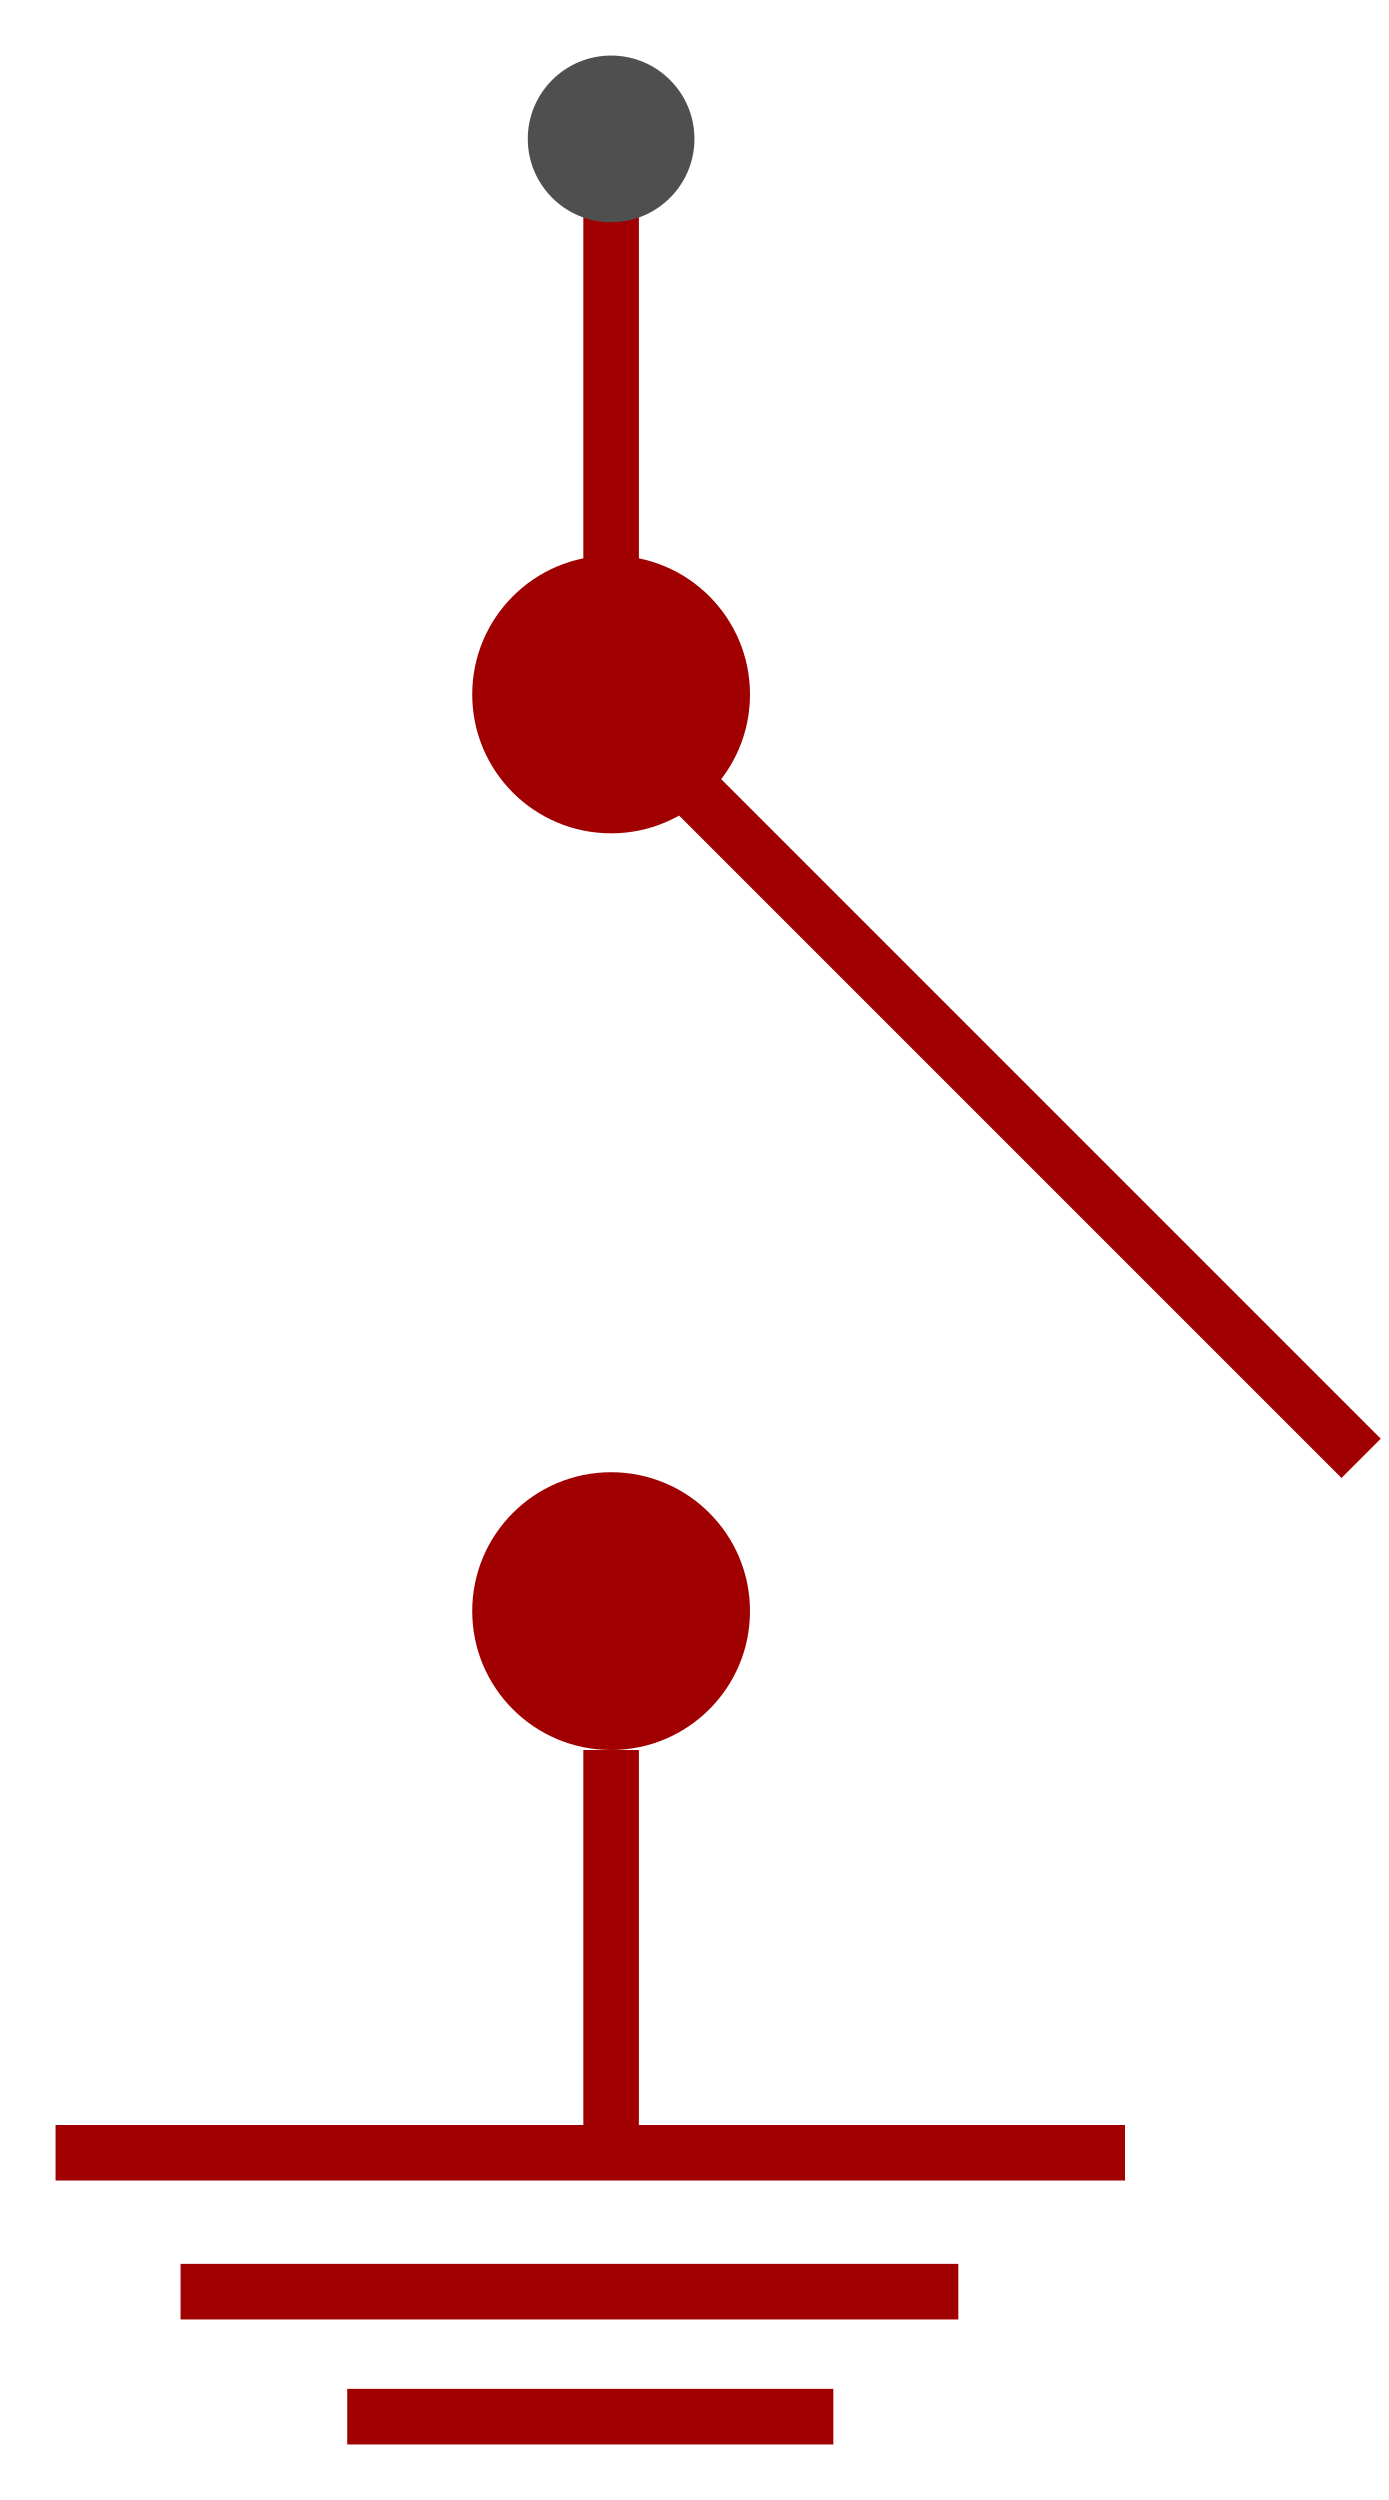
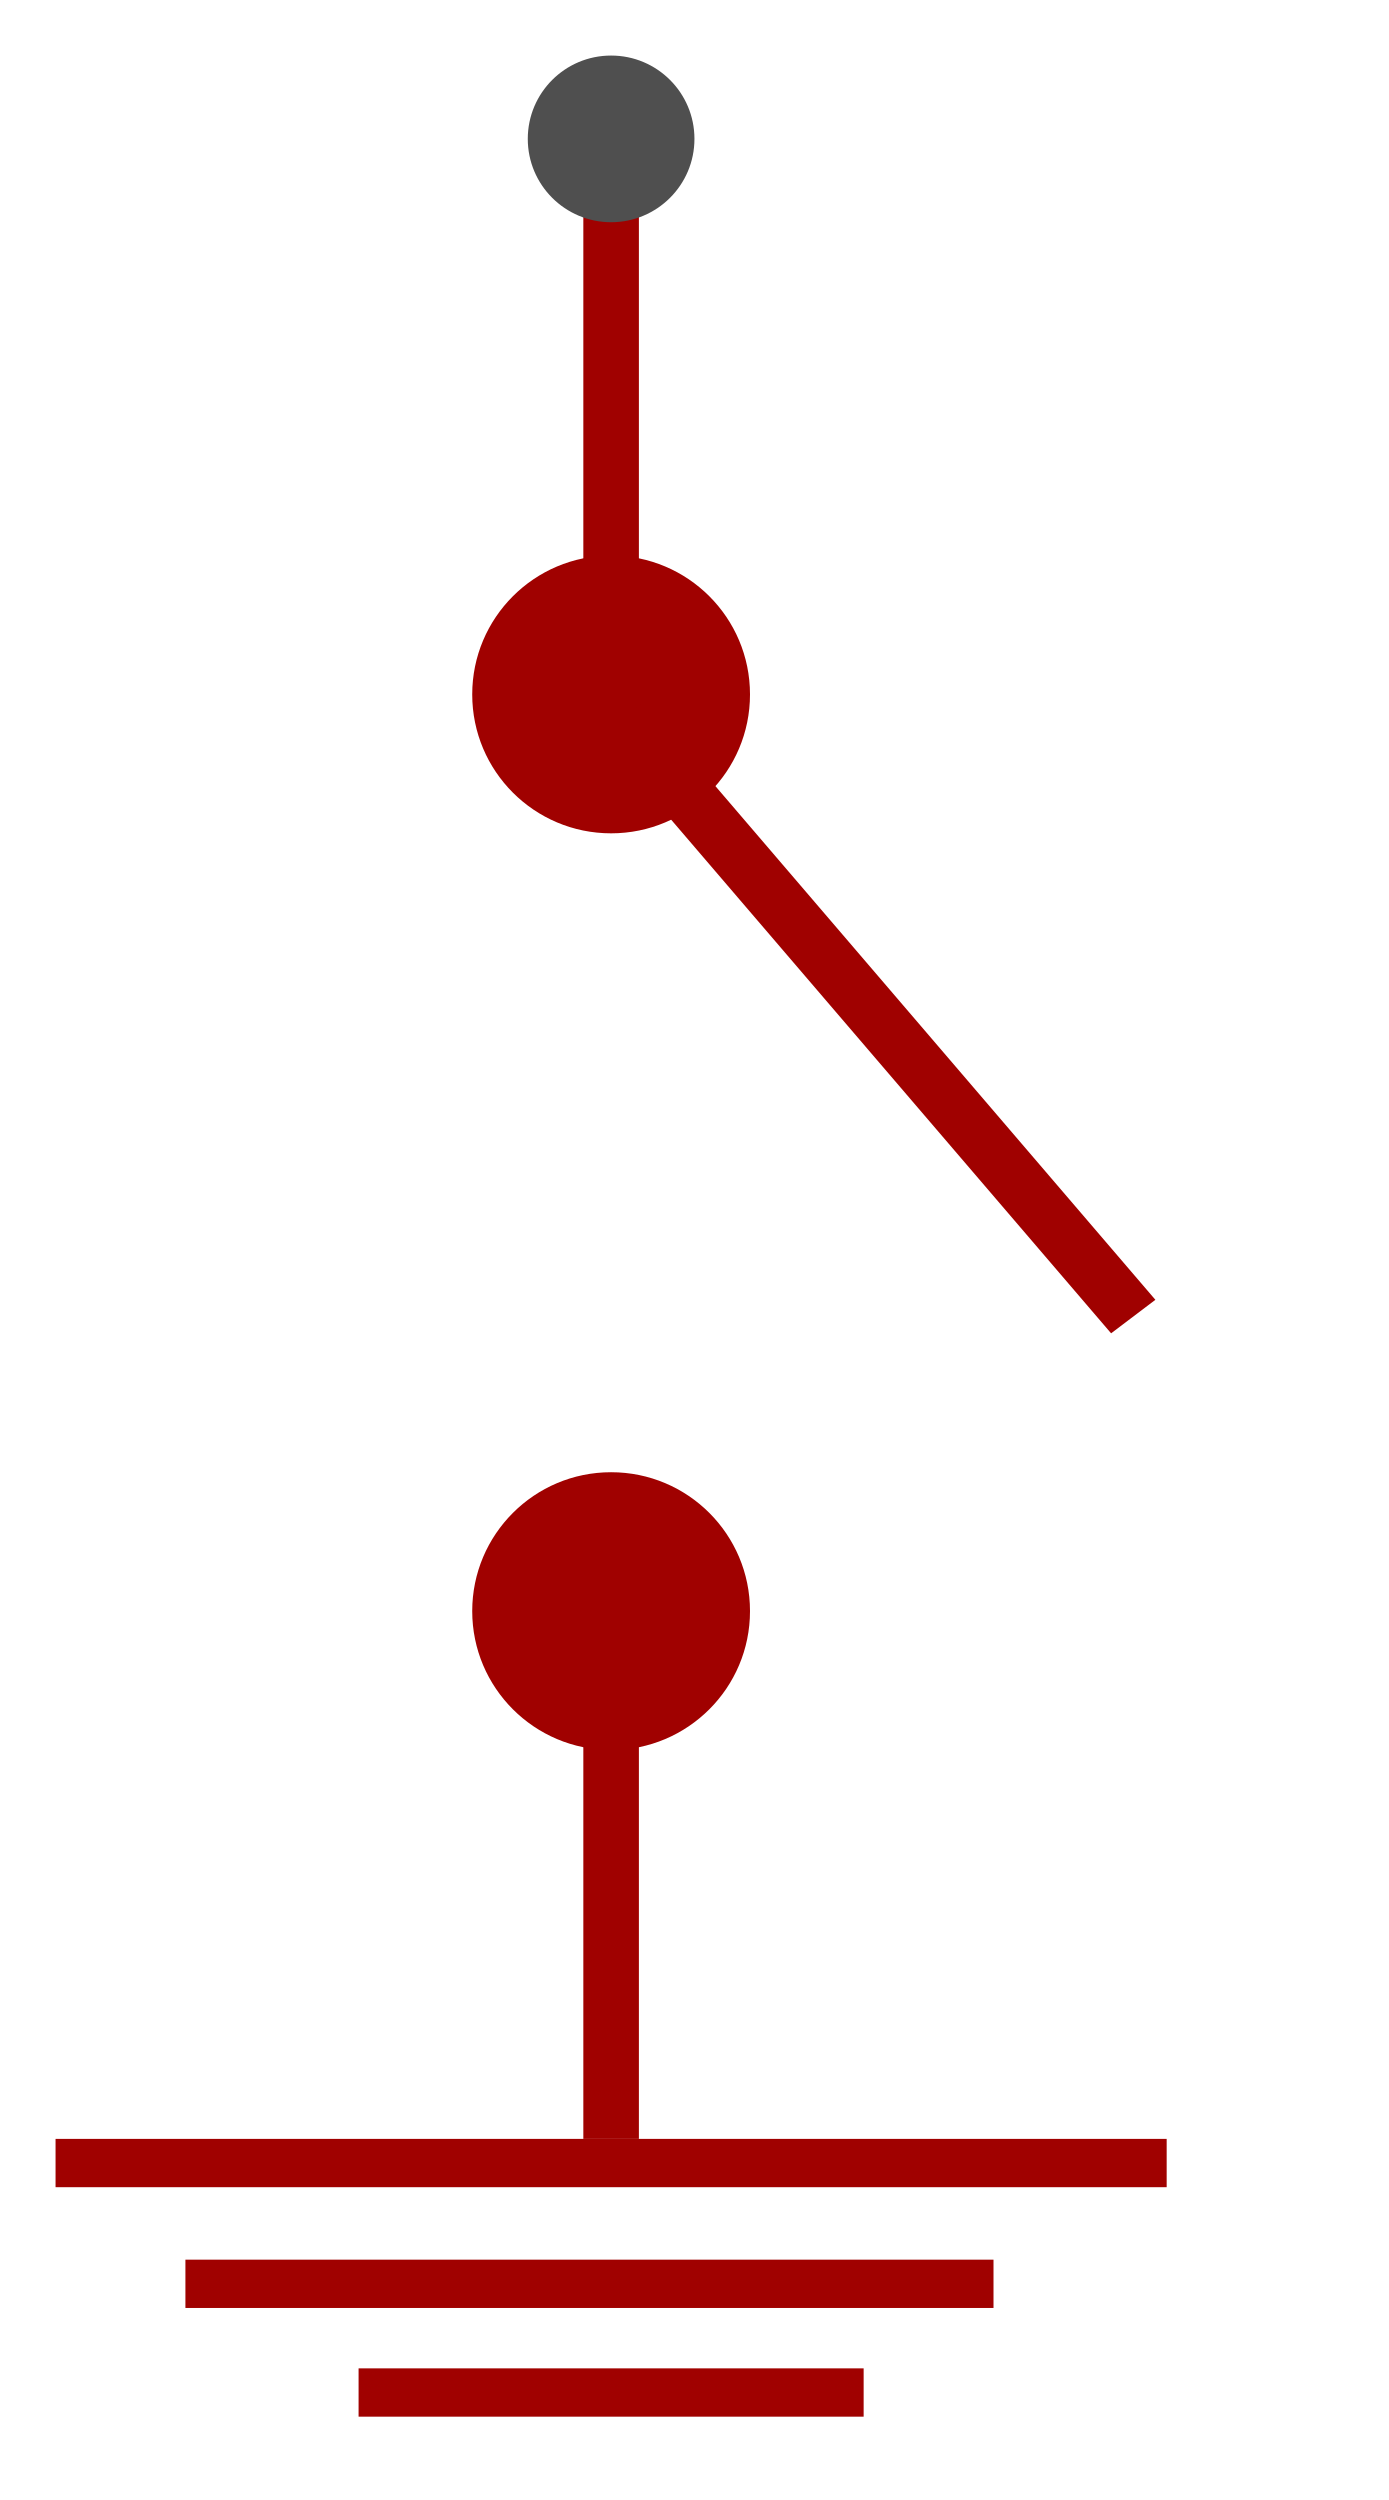
<svg xmlns="http://www.w3.org/2000/svg" fill="none" version="1.1" width="50" height="90" viewBox="0 0 50 90">
-   <g>
-     <g />
+   <defs>
+     <clipPath id="master_svg0_6_68">
+       <rect x="0" y="0" width="50" height="90" rx="0" />
+     </clipPath>
+   </defs>
+   <g clip-path="url(#master_svg0_6_68)">
    <g>
-       <path d="M23,20.5L23,6.5L21,6.5L21,20.5L23,20.5ZM24.293,29.207L48.293,53.207L49.707,51.793L25.707,27.793L24.293,29.207ZM23,76.5L40.5,76.5L40.5,78.5L2,78.5L2,76.5L21,76.5L21,63L23,63L23,76.5ZM6.5,83.5L34.5,83.5L34.5,81.5L6.5,81.5L6.5,83.5ZM12.5,88L30,88L30,86L12.5,86L12.5,88Z" fillRule="evenodd" fill="#A00100" fillOpacity="1" />
+       <g />
    </g>
    <g>
-       <ellipse cx="22" cy="25" rx="5" ry="5" fill="#A00100" fillOpacity="1" />
+       <g>
+         <g>
+           <path d="M23.818,77L42,77L42,78.739L2,78.739L2,77L21.74,77L23.818,77ZM6.675,83.087L35.766,83.087L35.766,81.348L6.675,81.348L6.675,83.087ZM12.909,87L31.091,87L31.091,85.261L12.909,85.261L12.909,87Z" fill="#A00100" fill-opacity="1" style="mix-blend-mode:passthrough" />
+         </g>
+         <g>
+           <ellipse cx="22" cy="58" rx="5" ry="5" fill="#A00100" fill-opacity="1" style="mix-blend-mode:passthrough" />
+         </g>
+         <g transform="matrix(0,1,-1,0,81,35)">
+           <path d="M42,60L23,60L23,58L42,58L42,60Z" fill="#A00100" fill-opacity="1" style="mix-blend-mode:passthrough" />
+         </g>
+         <g>
+           <ellipse cx="22" cy="25" rx="5" ry="5" fill="#A00100" fill-opacity="1" style="mix-blend-mode:passthrough" />
+         </g>
+         <g transform="matrix(0,1,-1,0,30,-16)">
+           <path d="M41,9L23,9L23,7L41,7L41,9Z" fill="#A00100" fill-opacity="1" style="mix-blend-mode:passthrough" />
+         </g>
+         <g transform="matrix(0.6031182,0.7976518,-0.7976518,0.6031182,29.07368,-9.954968)">
+           <path d="M52.817,26.238L24.541,27.962L24.541,25.962L52.816,24.239L52.817,26.238Z" fill="#A00100" fill-opacity="1" style="mix-blend-mode:passthrough" />
+         </g>
+       </g>
    </g>
    <g>
-       <ellipse cx="22" cy="58" rx="5" ry="5" fill="#A00100" fillOpacity="1" />
-     </g>
-     <g>
-       <ellipse cx="22" cy="5" rx="3" ry="3" fill="#4F4F4F" fillOpacity="1" />
+       <g>
+         <ellipse cx="22" cy="5" rx="3" ry="3" fill="#4F4F4F" fill-opacity="1" style="mix-blend-mode:passthrough" />
+       </g>
    </g>
  </g>
</svg>
